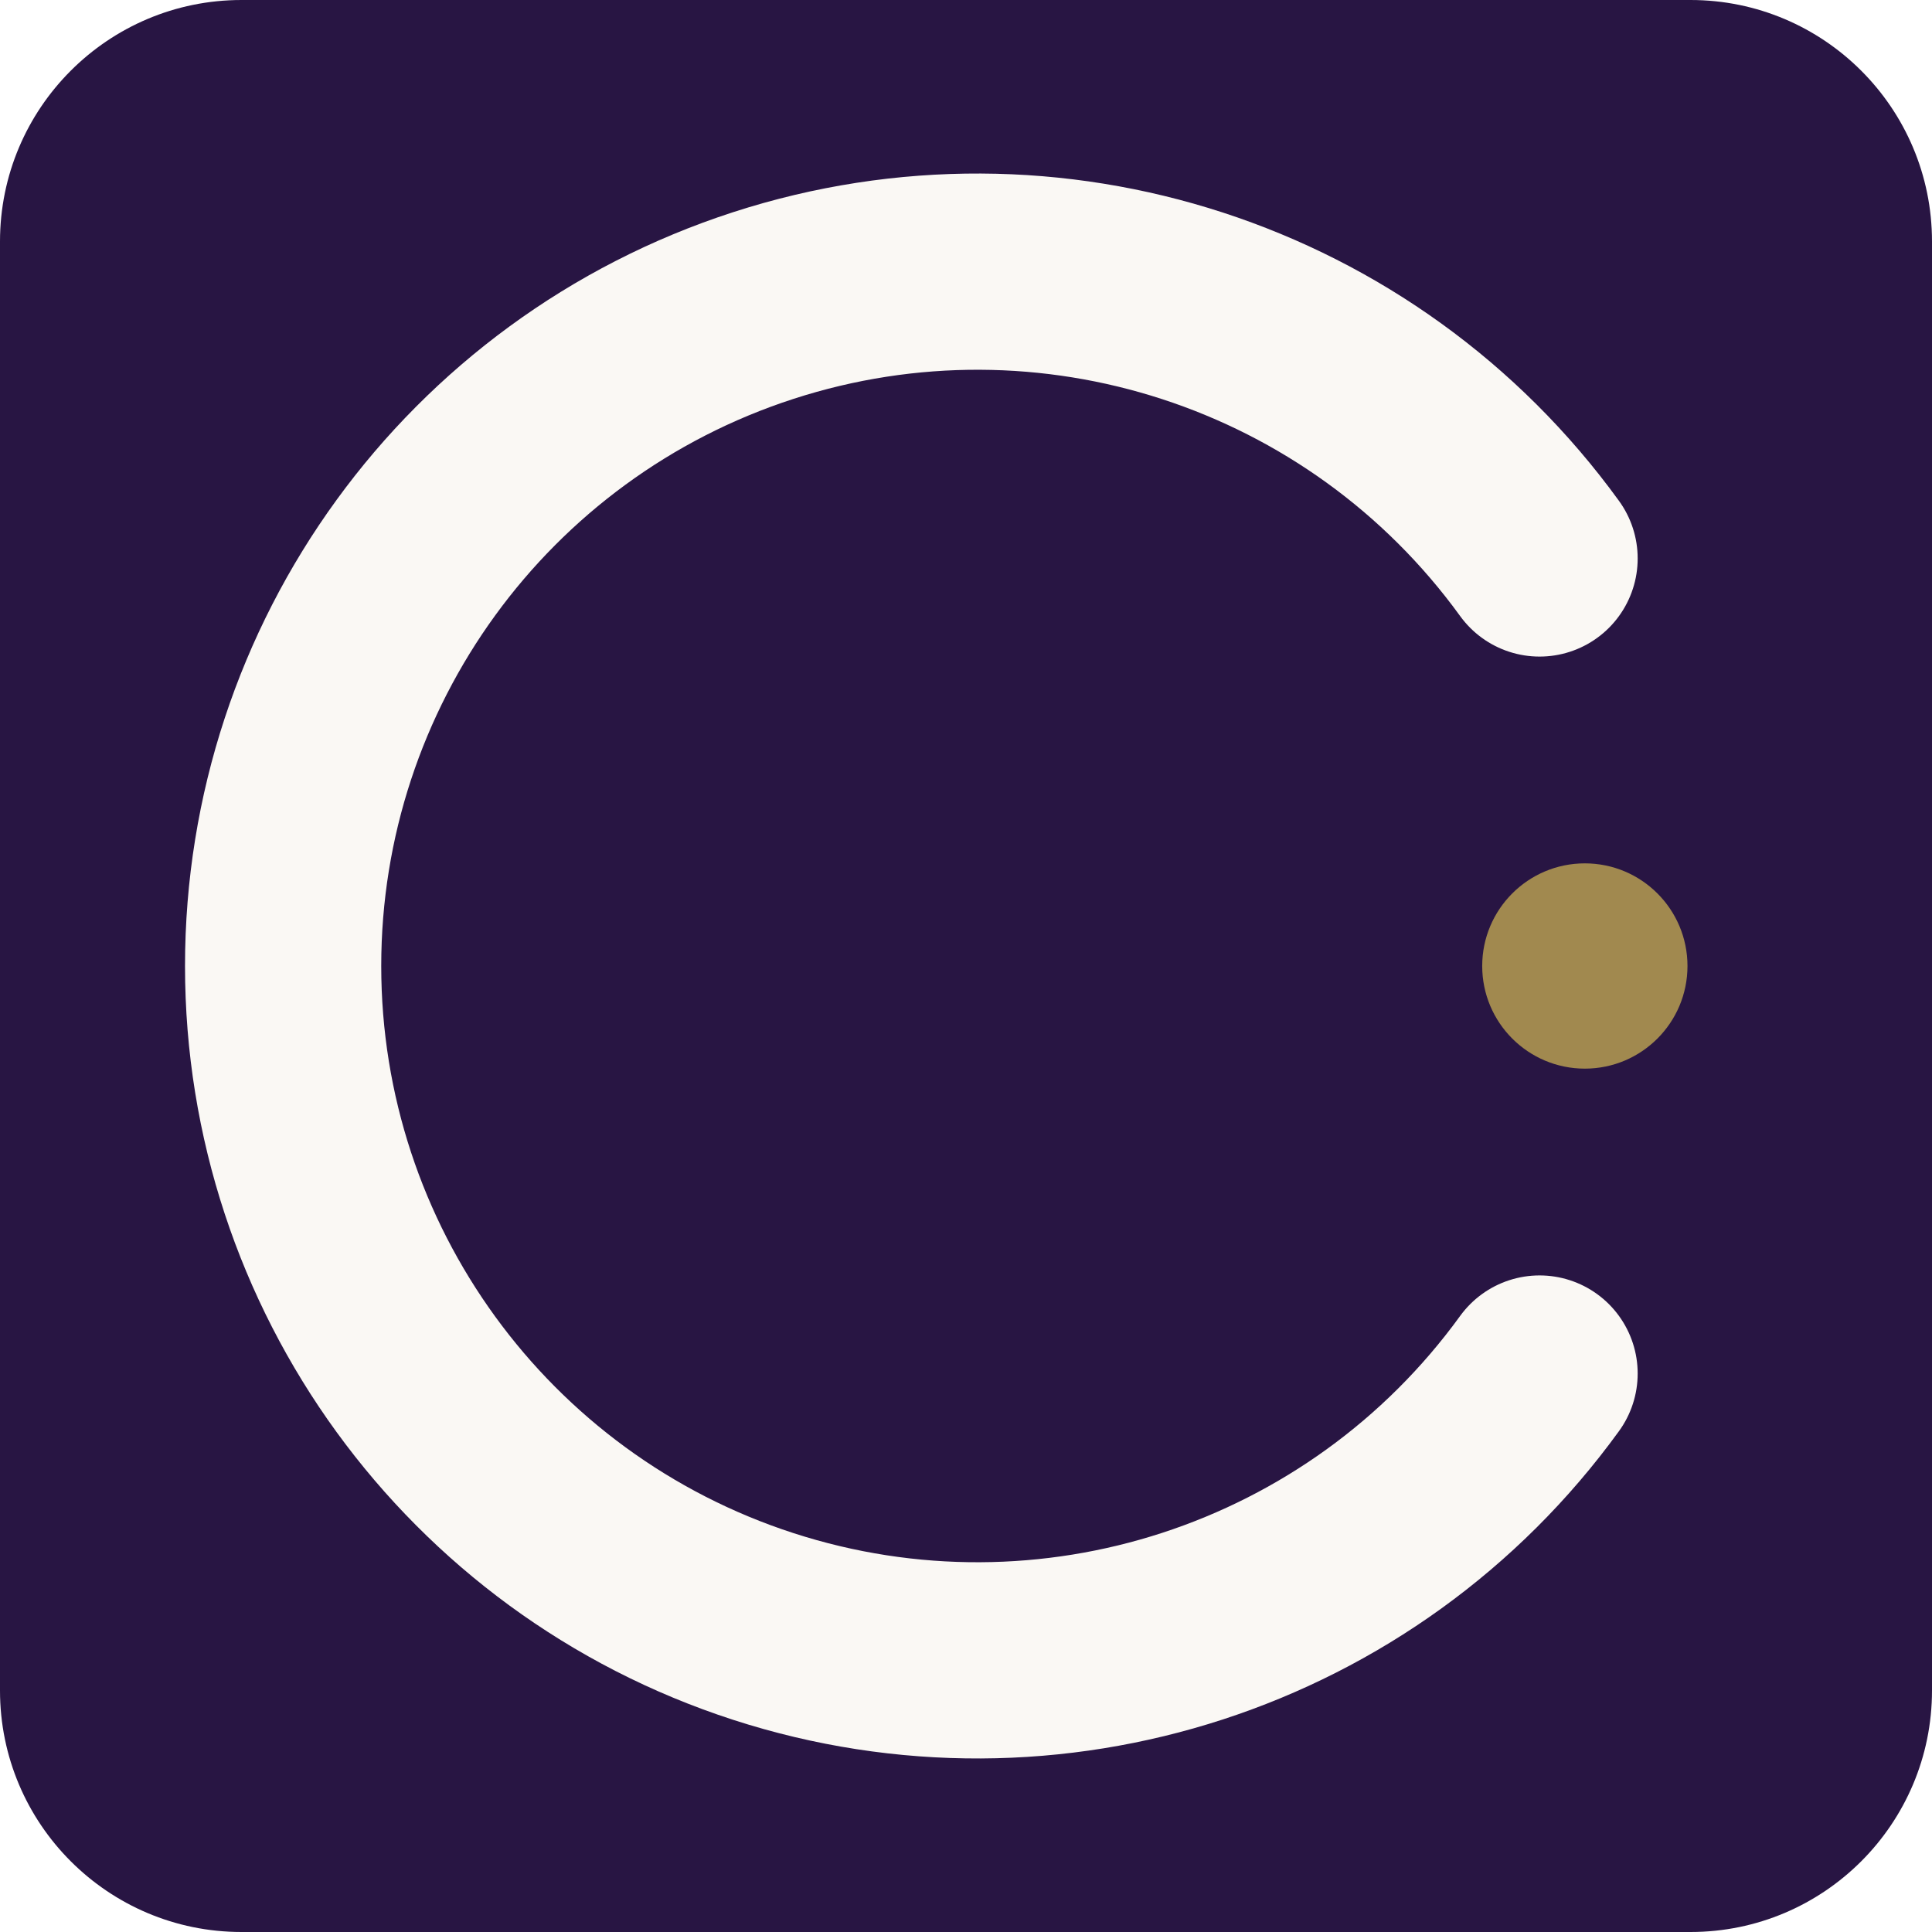
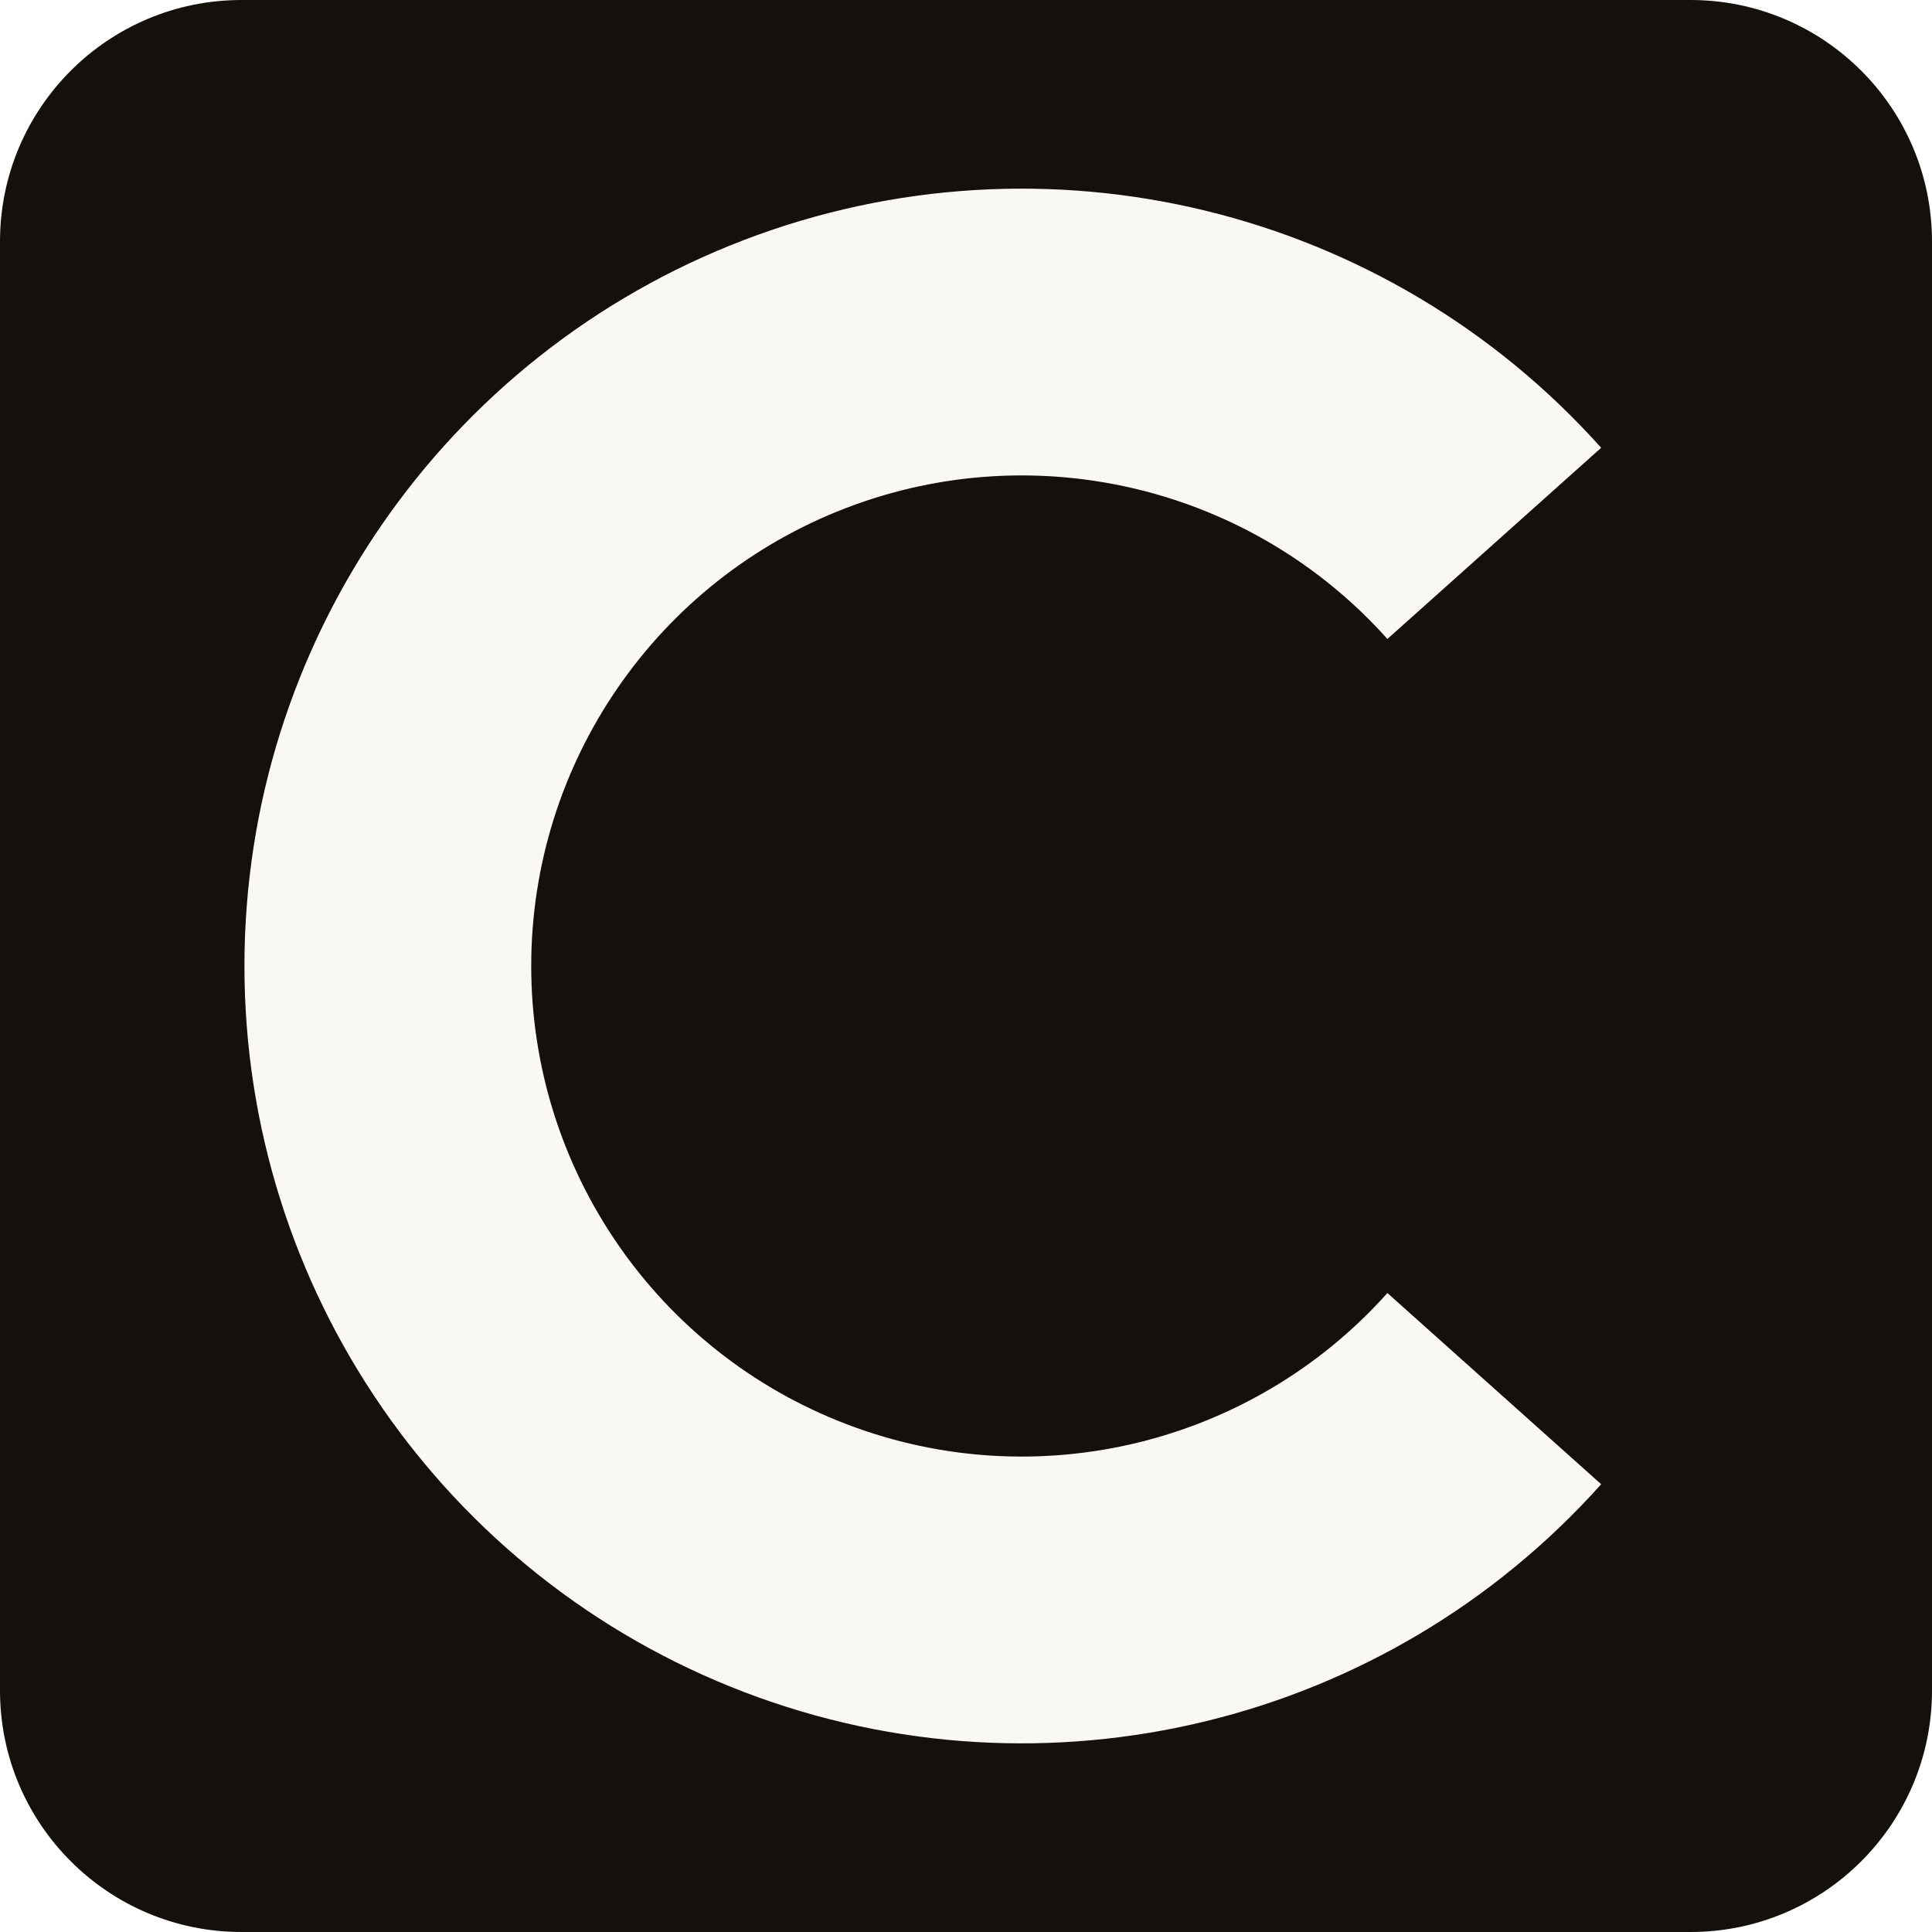
<svg xmlns="http://www.w3.org/2000/svg" viewBox="0 0 64 64" role="img" aria-label="G·Travel">
-   <rect width="64" height="64" rx="8" fill="#281543" />
-   <path d="M51 18.5A23 23 0 1 0 51 45.5" stroke="#faf8f4" stroke-width="6.5" stroke-linecap="round" fill="none" />
-   <circle cx="52.5" cy="32" r="3.4" fill="#a1894f" />
+   <rect width="64" height="64" rx="8" fill="#14110d" />
+   <path d="M49.5 18A21 21 0 1 0 49.5 46" stroke="#faf8f4" stroke-width="9.5" stroke-linecap="butt" fill="none" />
</svg>
